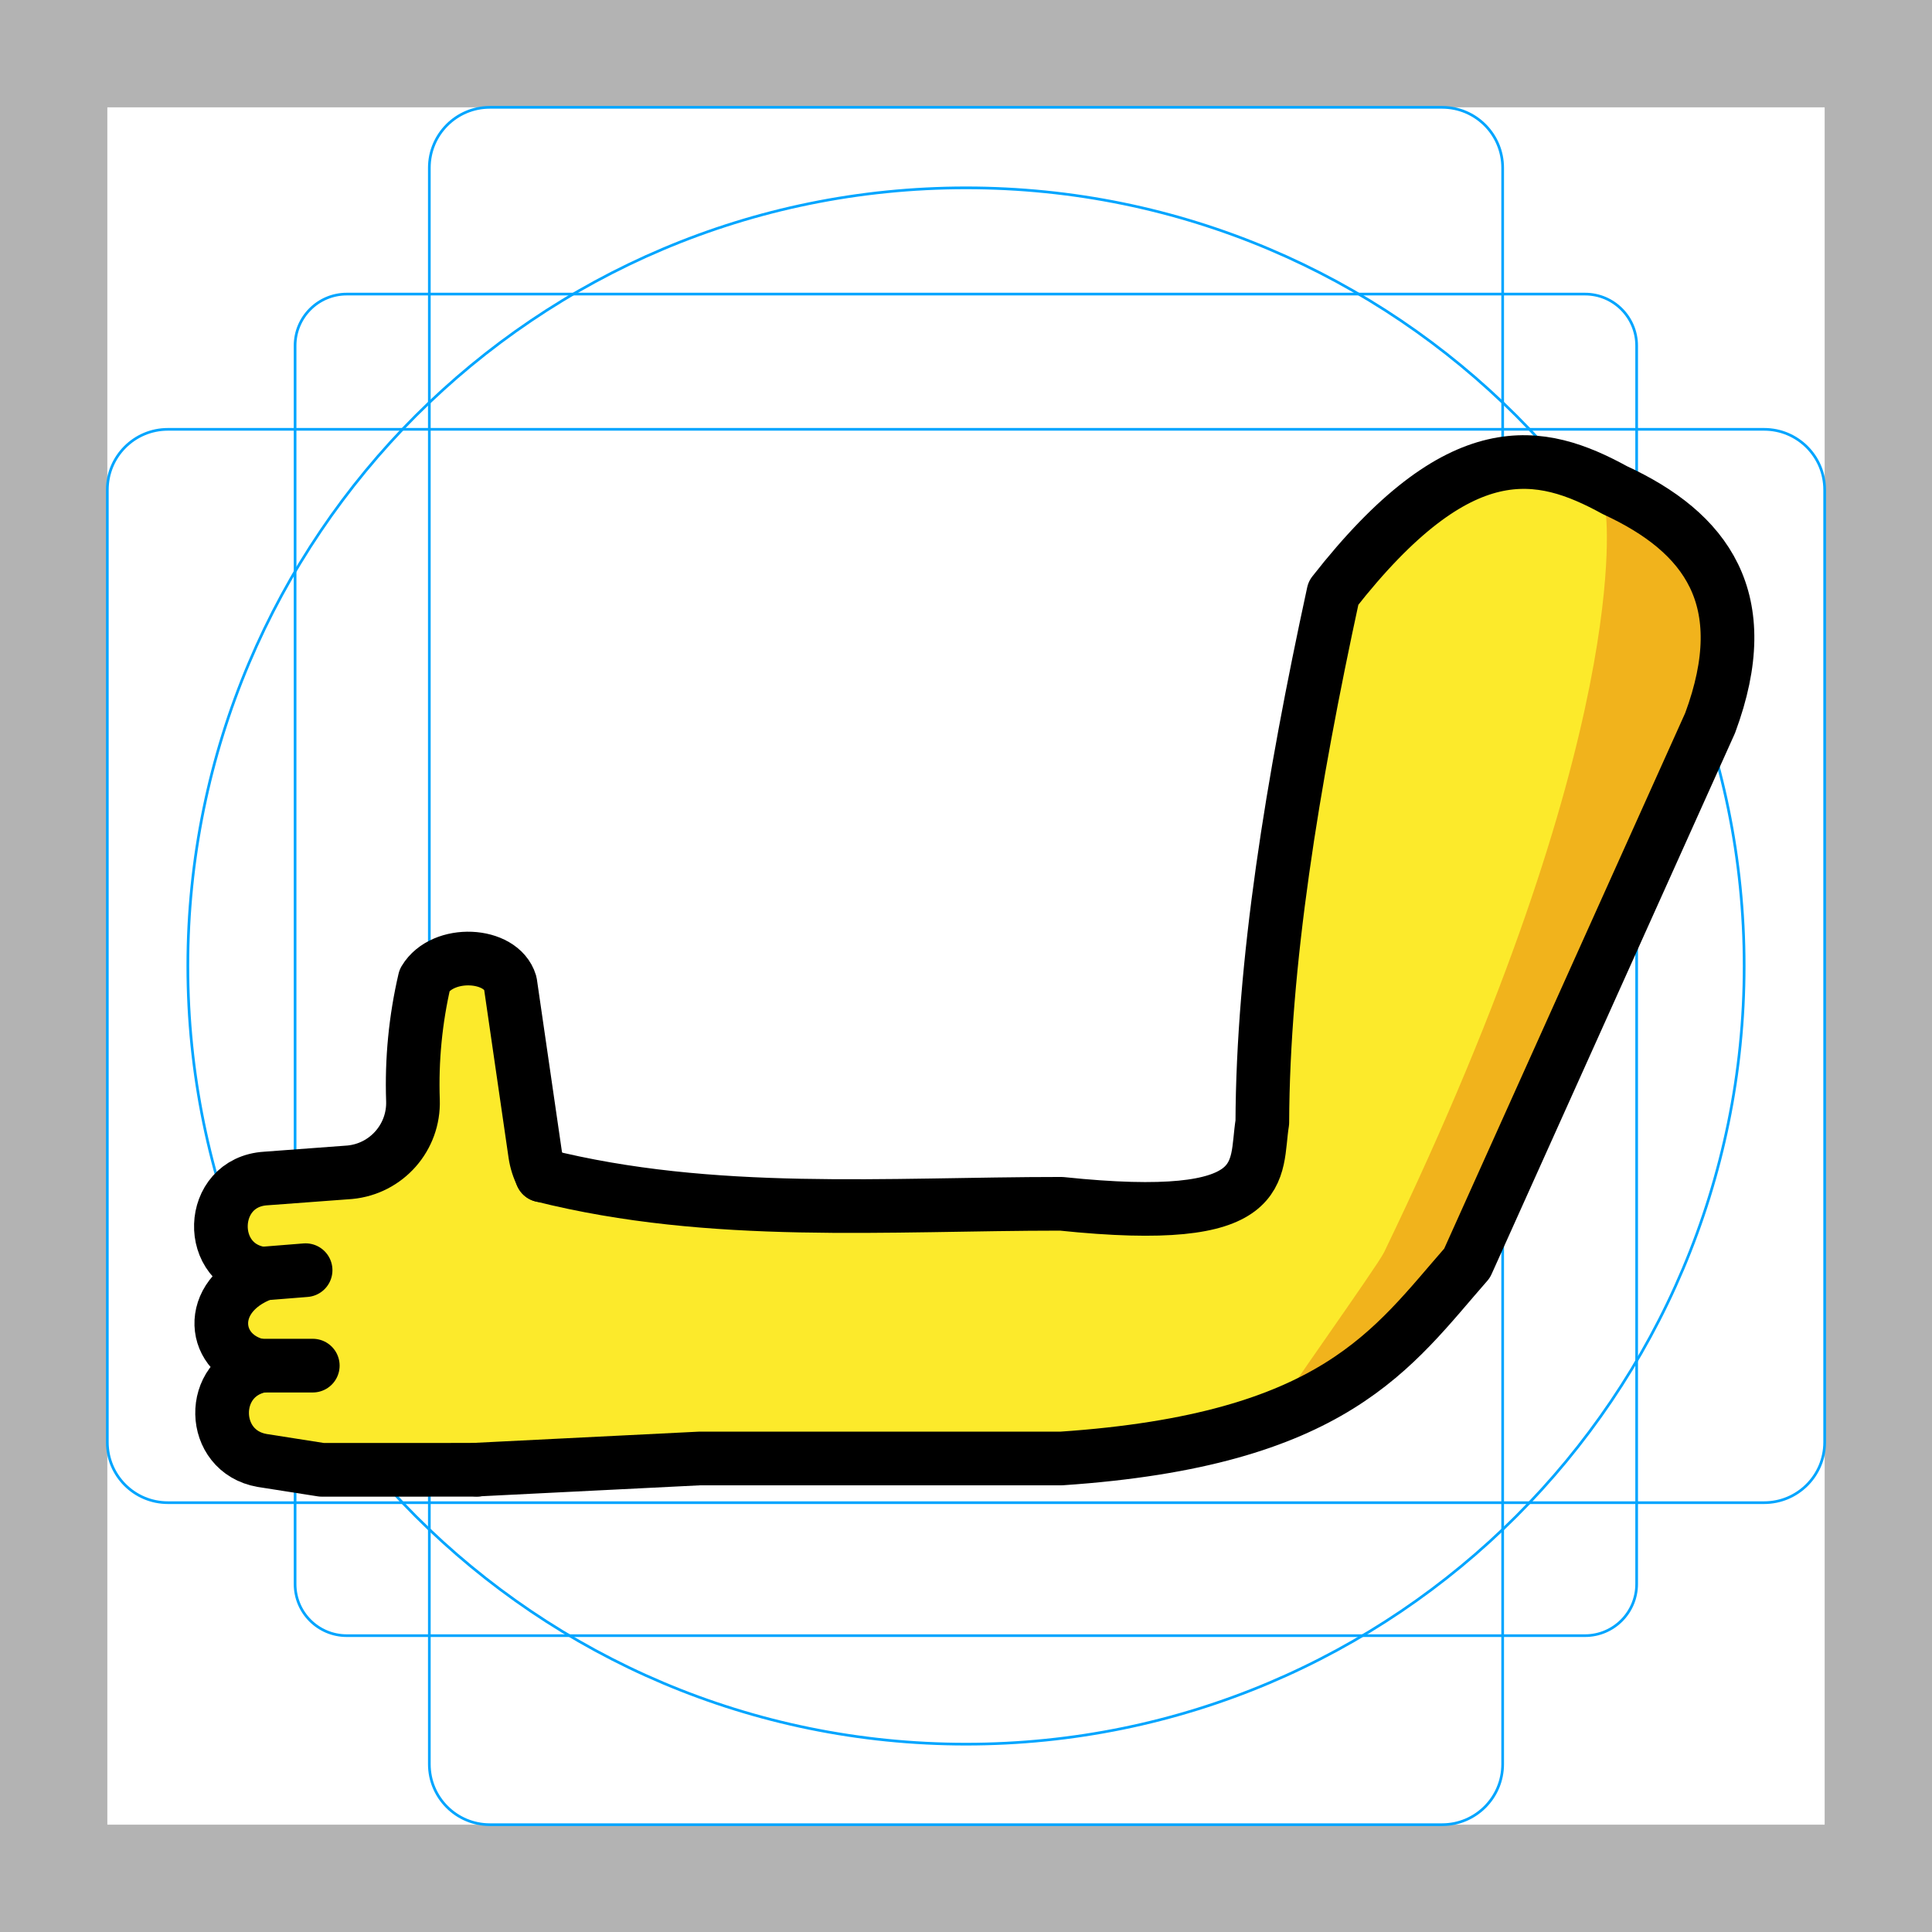
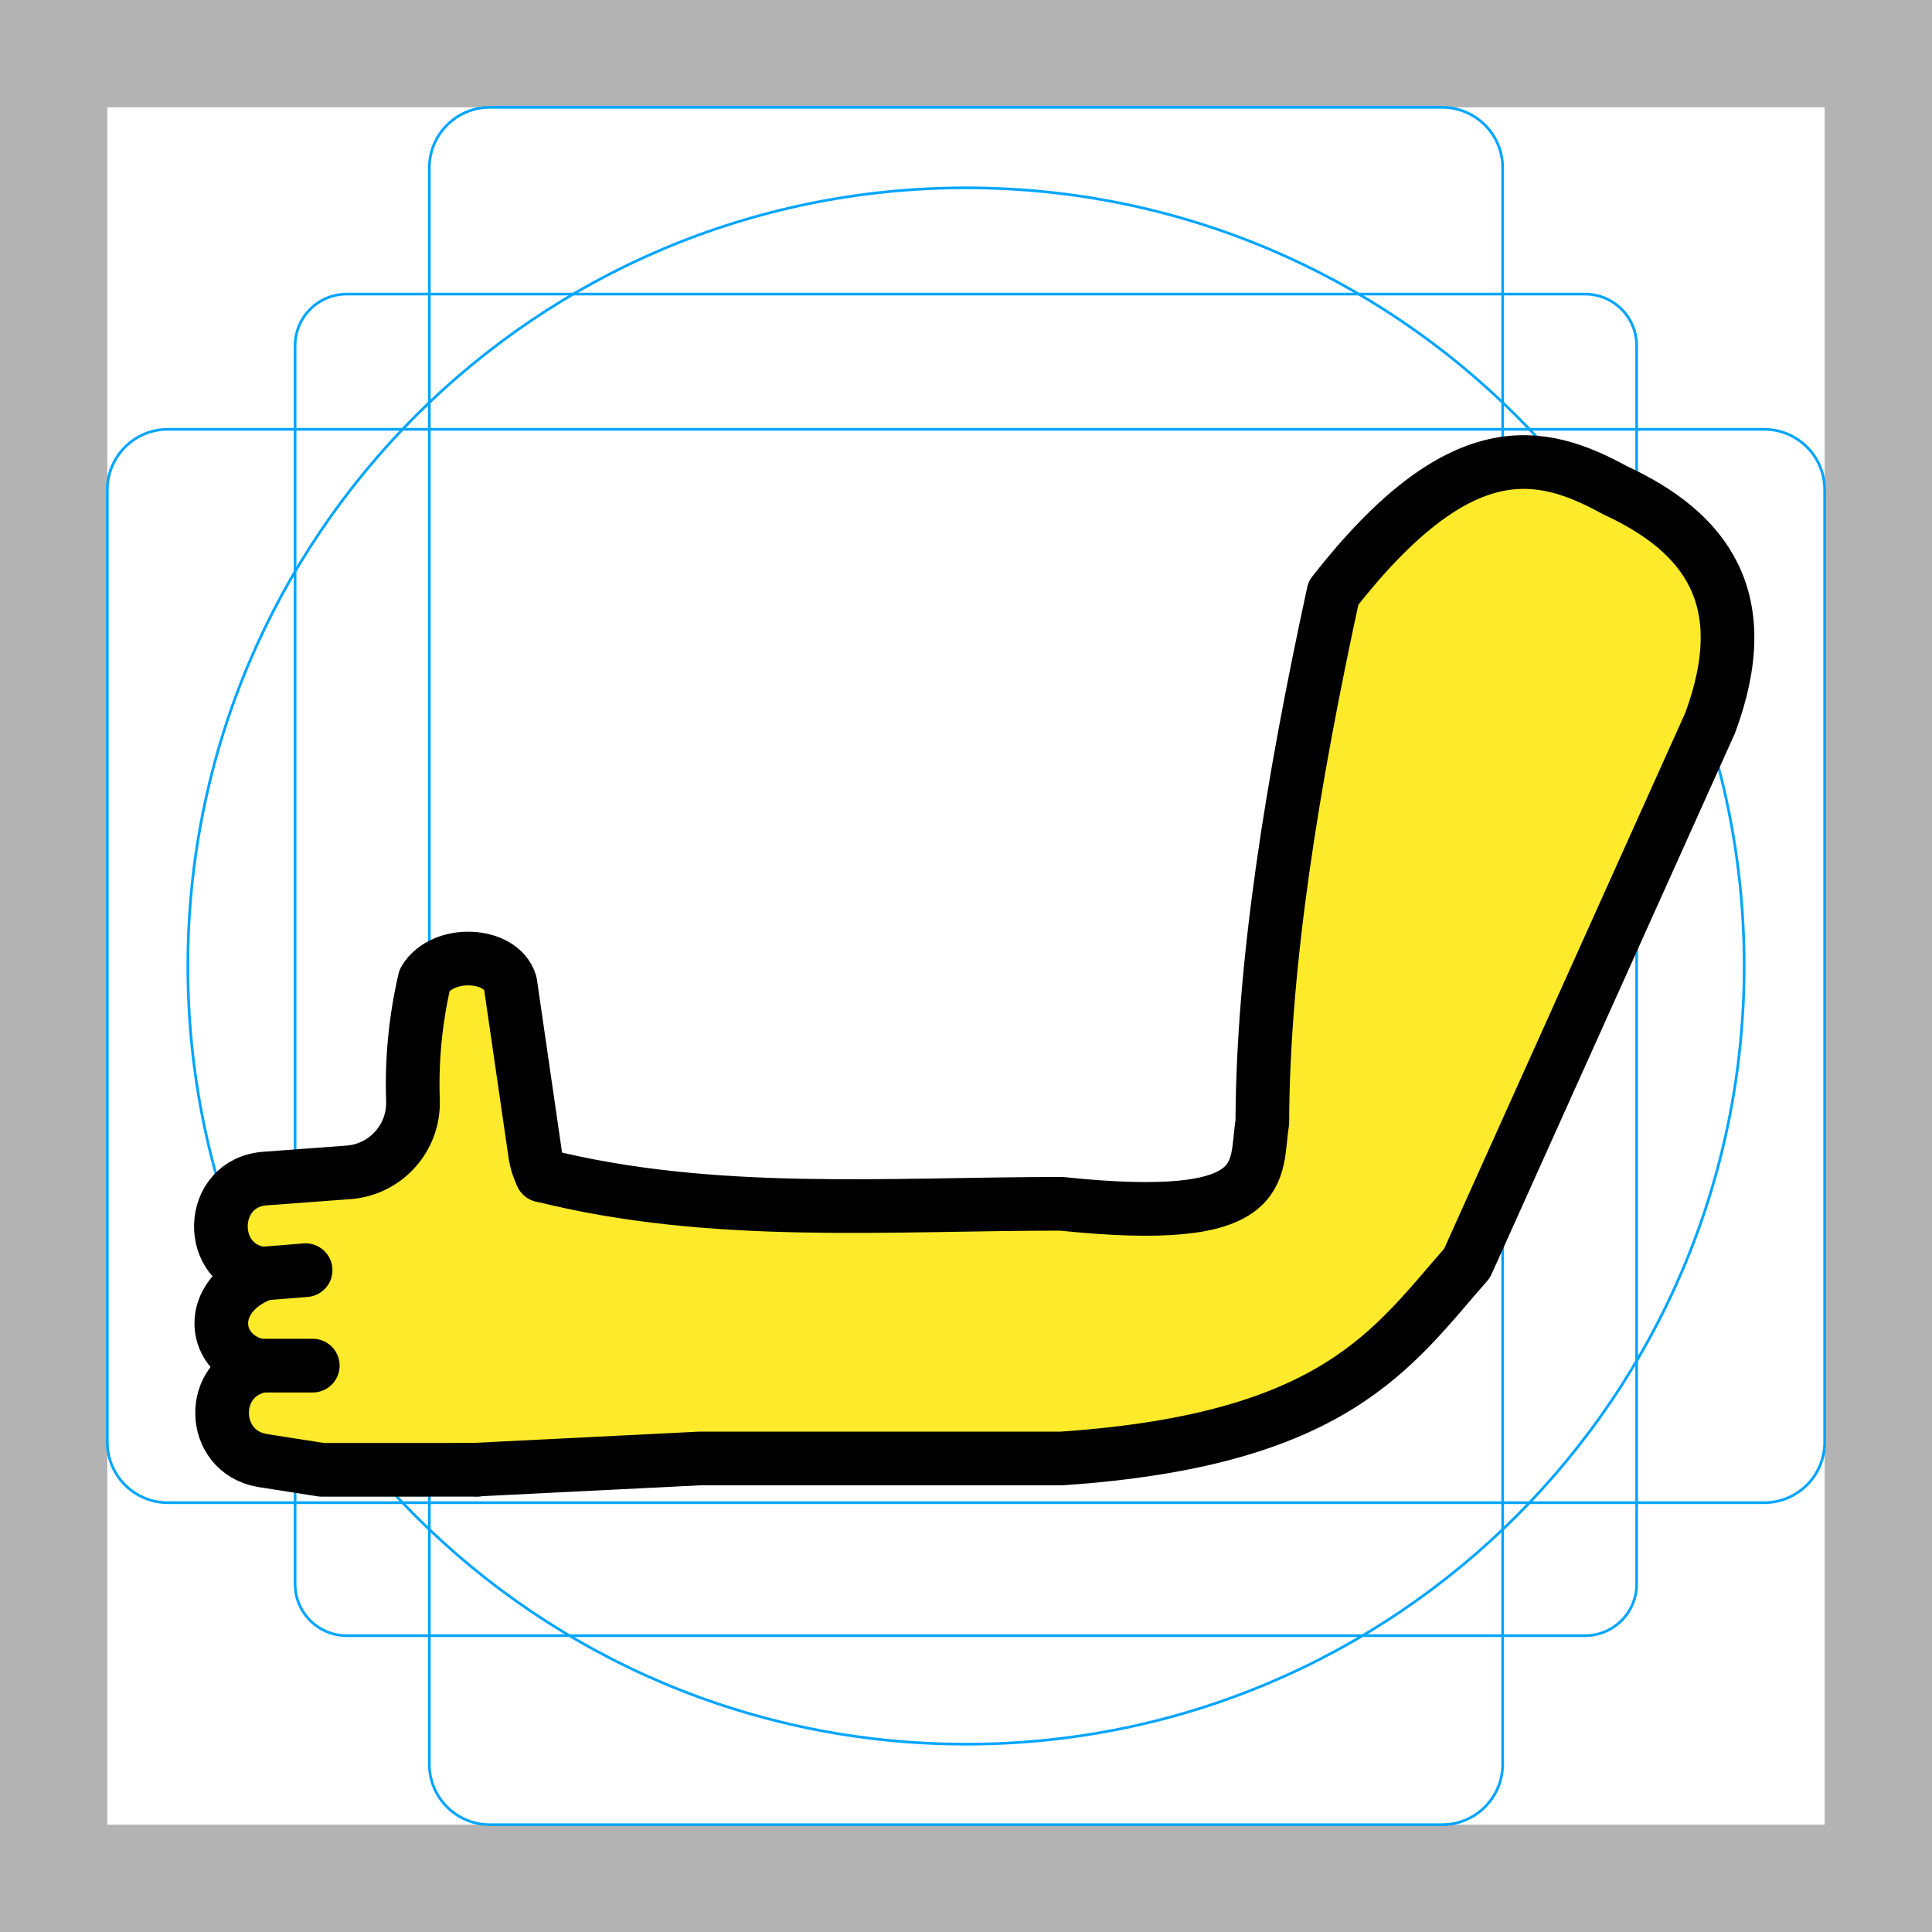
<svg xmlns="http://www.w3.org/2000/svg" id="emoji" version="1.1" viewBox="0 0 72 72">
  <g id="grid">
    <path d="M68,4V68H4V4H68m4-4H0V72H72V0Z" fill="#b3b3b3" />
    <path d="m12.92 10.96h46.15a1.923 1.923 0 0 1 1.923 1.923v46.15a1.923 1.923 0 0 1-1.923 1.923h-46.15a1.923 1.923 0 0 1-1.923-1.923v-46.15a1.923 1.923 0 0 1 1.923-1.923z" fill="none" stroke="#00a5ff" stroke-miterlimit="10" stroke-width=".1" />
    <rect x="16" y="4" width="40" height="64" rx="2.254" fill="none" stroke="#00a5ff" stroke-miterlimit="10" stroke-width=".1" />
    <rect transform="translate(72) rotate(90)" x="16" y="4" width="40" height="64" rx="2.254" fill="none" stroke="#00a5ff" stroke-miterlimit="10" stroke-width=".1" />
    <circle cx="36" cy="36" r="29" fill="none" stroke="#00a5ff" stroke-miterlimit="10" stroke-width=".1" />
  </g>
  <g id="color">
    <path transform="matrix(1.299,0,0,1.299,-10.1,-9.952)" d="m22.46 40.4 2.03 3.94-0.109 3.962-2.731 1.381-7.28-0.675 0.245-7.234 4.245-1.424 1.097-4.584 1.673-0.806z" fill="#fcea2b" />
    <polygon transform="matrix(1.299,0,0,1.299,-10.1,-9.952)" points="40.74 44.05 43.53 42.19 47.25 45.91 44.83 48.92 40.74 48.7" fill="#fcea2b" />
    <path transform="matrix(1.299,0,0,1.299,-8.357,-9.905)" d="m41.44 48.77-3.493 1.326h-12.1l-5.542-0.453 1.67-8.305 3.872 0.388h12.1l4.238 0.424z" fill="#fcea2b" />
    <polygon transform="matrix(1.299,0,0,1.299,-10.1,-9.952)" points="57.08 23 57.08 28.09 49.44 45.06 46.89 45.91 43.5 42.52 44.35 33.18 46.04 23.84 51.14 20.45" fill="#fcea2b" />
-     <path d="m59.84 19.09s1.144 8.117-8.26 27.58c-0.253 0.523-3.957 5.691-4.225 6.231 0.159 1.189 7.53-2.87 13.16-17.57 0 0 8.38-14.96-0.676-16.24" fill="#f1b31c" stroke-width="2" />
  </g>
  <g id="line" fill="none" stroke="#000" stroke-linecap="round" stroke-linejoin="round">
    <path transform="matrix(1.275,0,0,1.275,-8.565,-9.172)" d="m15.86 47.11h-1.54" stroke-width="1.569" />
    <path transform="translate(-8.565 -9.172) scale(1.275)" d="m15.65 44.32-1.25 0.1" stroke-width="1.569" />
    <path transform="matrix(1.275,0,0,1.275,-8.565,-9.172)" d="m22.56 41.55c-0.101-0.197-0.169-0.409-0.201-0.627l-0.726-4.998c-0.268-0.893-1.974-0.976-2.502-0.092-0.269 1.154-0.384 2.339-0.343 3.523 0.038 1.08-0.772 2.001-1.848 2.102l-2.45 0.182c-1.7 0.101-1.778 2.576-0.088 2.785-1.721 0.656-1.495 2.417-0.077 2.694-1.519 0.32-1.474 2.498 0.056 2.763l1.741 0.273 4.533-9e-4" stroke-width="1.569" />
    <path d="m20.19 43.8c6.346 1.594 12.88 1.062 19.36 1.062 7.934 0.829 7.197-1.205 7.493-3.033 0.022-5.887 1.11-12.63 2.65-19.73 4.721-6.034 7.714-5.353 10.49-3.832 3.397 1.569 5.265 4.051 3.548 8.678l-9.057 20.13c-2.79 3.181-4.904 6.588-15.12 7.278h-13.48l-8.313 0.415" stroke-width="2" />
  </g>
</svg>
